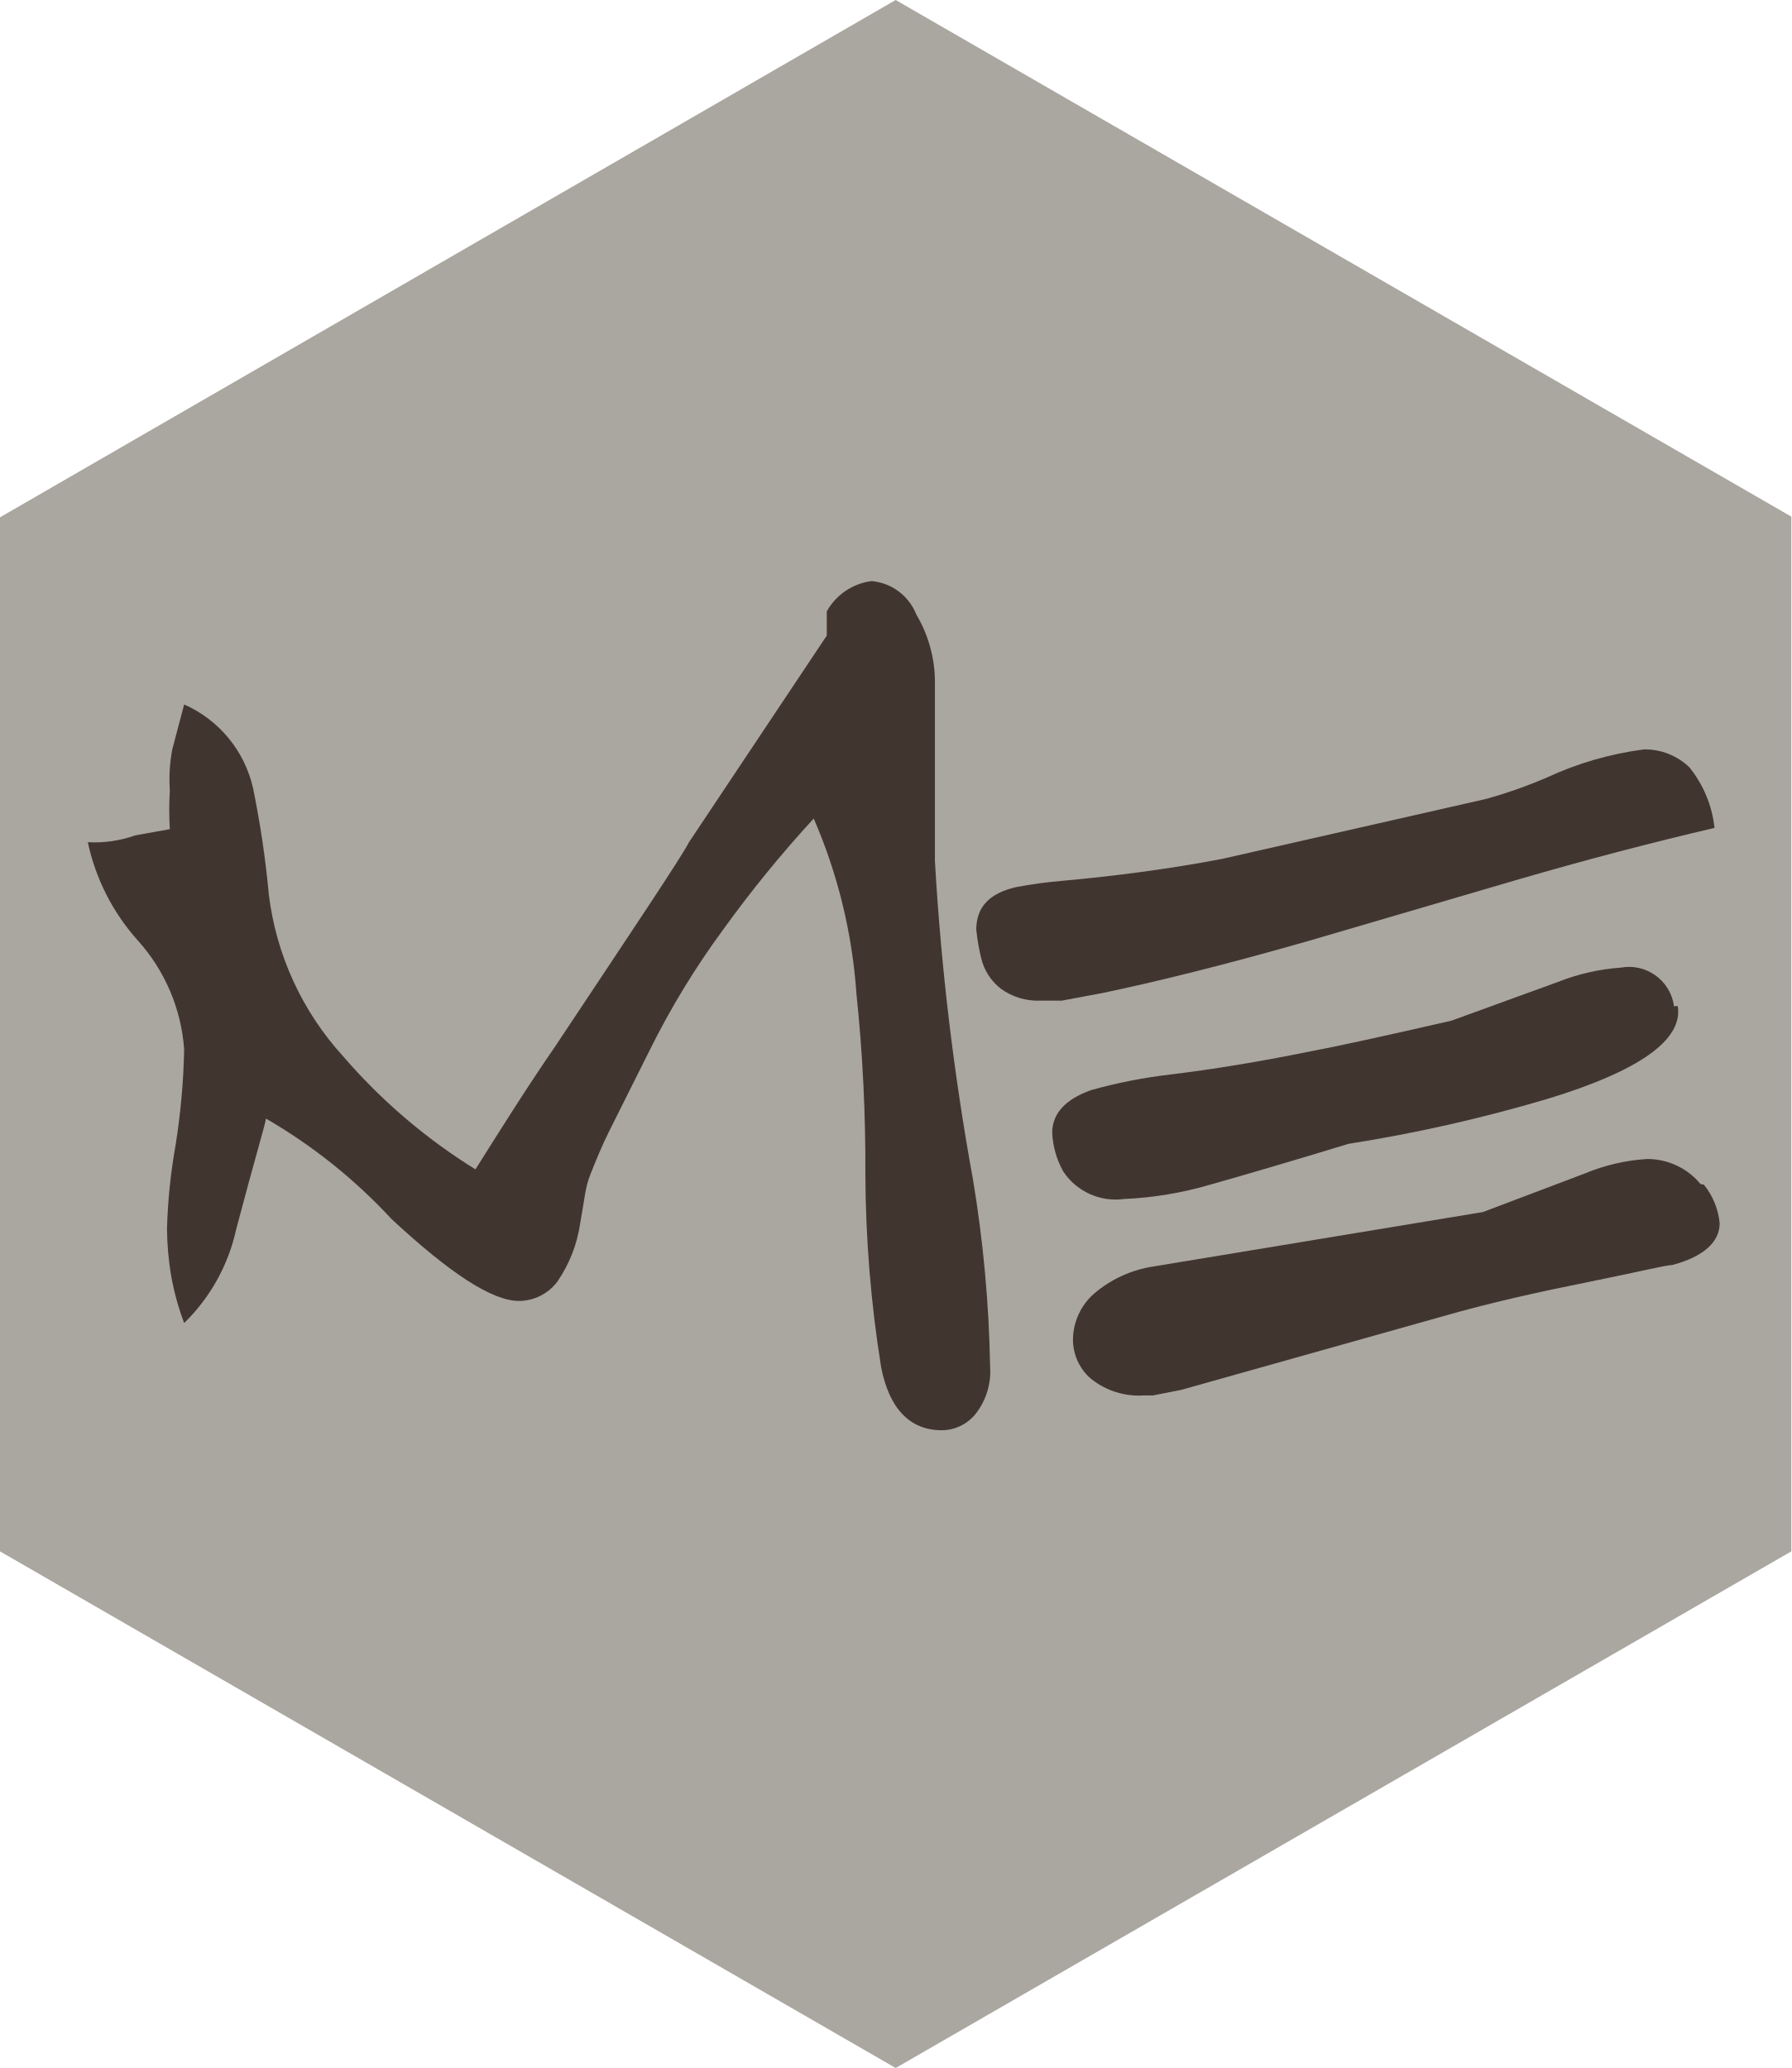
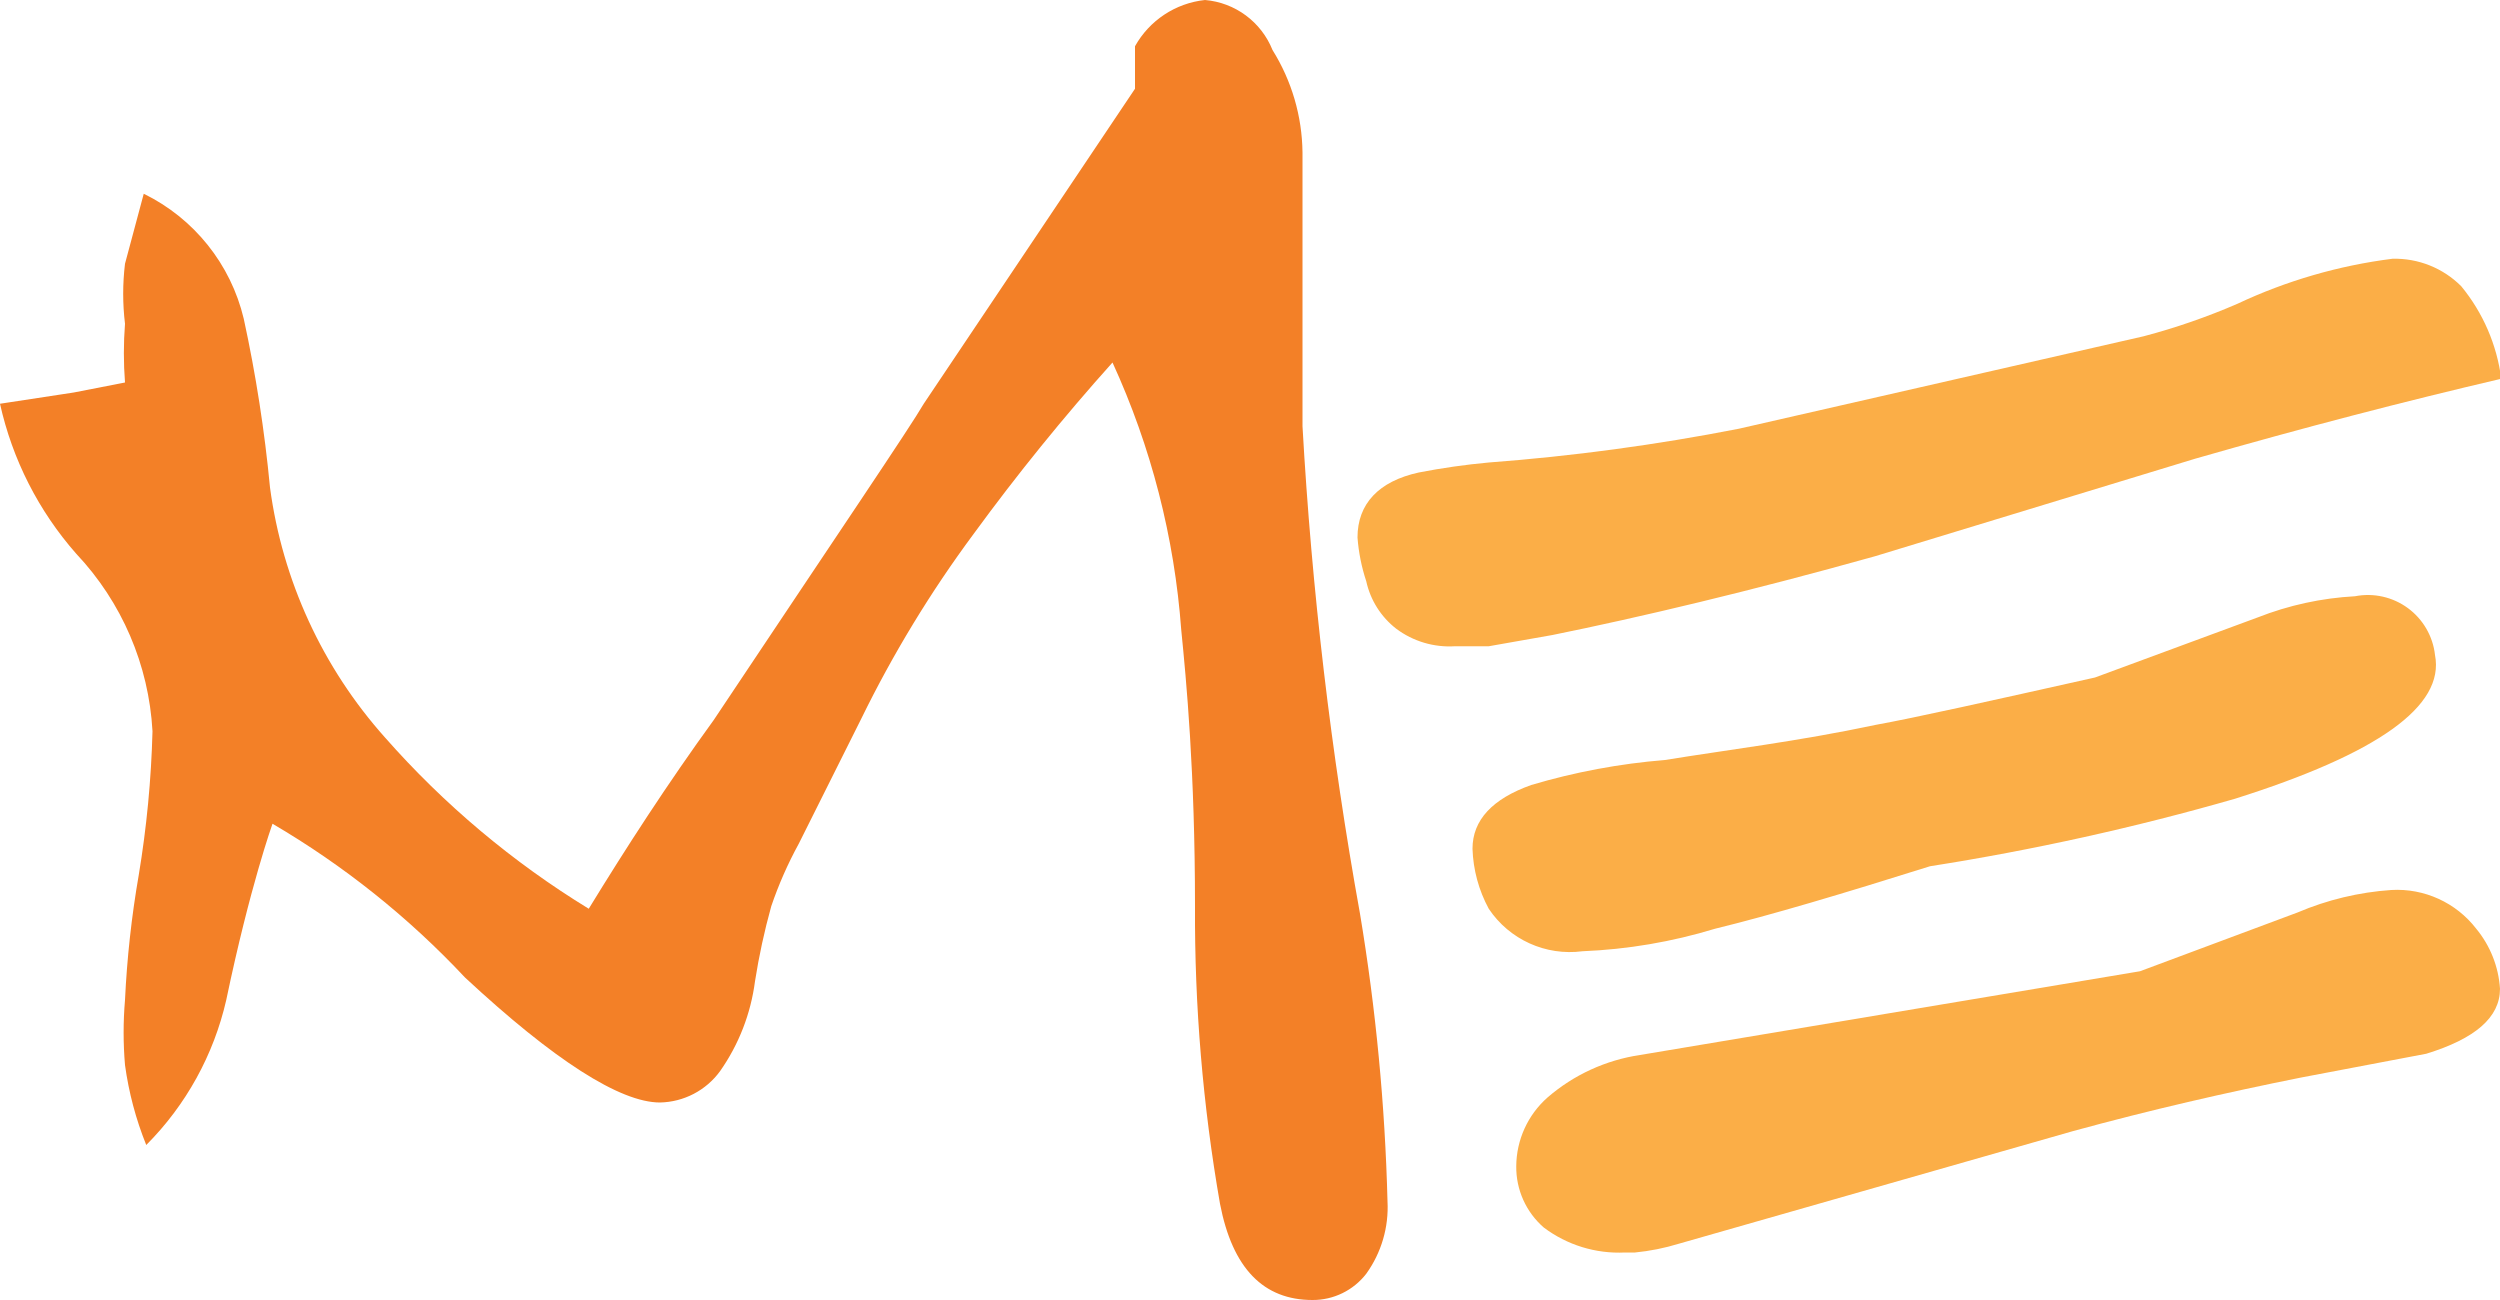
- <svg xmlns="http://www.w3.org/2000/svg" id="Layer_1" data-name="Layer 1" viewBox="0 0 214 247.09">
+ <svg xmlns="http://www.w3.org/2000/svg" viewBox="0 0 20 10.4">
  <defs>
-     <style>.cls-1{fill:#aaa6a0;}.cls-2{fill:#41362f;}</style>
+     <style>.cls-1{fill:#f38027;}.cls-2{fill:#fbae47;}</style>
  </defs>
  <g id="Layer_2" data-name="Layer 2">
-     <g id="Layer_1-2" data-name="Layer 1-2">
-       <polygon class="cls-1" points="107 0 0 61.81 0 185.36 107 247.09 214 185.36 214 61.73 107 0" />
-       <path class="cls-2" d="M101.31,102.09c5.51-8.23,10.95-16.46,16.46-24.69V74.51a7.16,7.16,0,0,1,5.35-3.62,6.34,6.34,0,0,1,5.35,4,15.8,15.8,0,0,1,2.22,8.23v21.24a311.45,311.45,0,0,0,4.53,37.94,151.53,151.53,0,0,1,2.06,22.39,8.23,8.23,0,0,1-1.65,5.6,5.19,5.19,0,0,1-4.12,2.06c-3.79,0-6.26-2.55-7.24-7.49a148.89,148.89,0,0,1-1.89-23.21,198,198,0,0,0-1.07-21.48,63.46,63.46,0,0,0-5.1-20.91,143.71,143.71,0,0,0-10.86,13.33,96.79,96.79,0,0,0-8.72,14.32l-4.94,9.88c-.82,1.65-1.48,3.29-2.14,4.94s-.66,2.72-1.23,5.84a16.46,16.46,0,0,1-2.72,7A5.76,5.76,0,0,1,81,156.9c-3.21,0-8.23-3.29-15.23-9.79a64.28,64.28,0,0,0-15-12c0,.41-1.32,4.77-3.54,13.17A22.31,22.31,0,0,1,41,159.54a32.1,32.1,0,0,1-1.56-5.68,35.15,35.15,0,0,1-.49-5.6A67.82,67.82,0,0,1,40,138.14a83.46,83.46,0,0,0,1-11.28,21.73,21.73,0,0,0-5.51-13,25.6,25.6,0,0,1-6-11.77,14.6,14.6,0,0,0,5.68-.82l4.12-.74a36.38,36.38,0,0,1,0-4.61A19.26,19.26,0,0,1,39.58,91L41,85.63a14.4,14.4,0,0,1,8.23,10,115.89,115.89,0,0,1,1.89,12.76A35,35,0,0,0,60,127.68a68.48,68.48,0,0,0,15.8,13.5c3-4.77,6.09-9.71,9.55-14.73C94.81,112.21,100.32,104,101.31,102.09Z" transform="translate(-19 -1.46)" />
-       <path class="cls-2" d="M150.7,120.11l-4.86.91h-2.63a7.49,7.49,0,0,1-4.61-1.4,6.5,6.5,0,0,1-2.39-3.7,25.52,25.52,0,0,1-.58-3.37c0-2.72,1.56-4.36,4.77-5.1a54.57,54.57,0,0,1,5.43-.74c6.34-.58,12.76-1.4,19.18-2.63l31.52-7.16a56.79,56.79,0,0,0,7.24-2.55A39.67,39.67,0,0,1,215.39,91a7.65,7.65,0,0,1,5.43,2.14,13.83,13.83,0,0,1,3,7.24c-7.41,1.73-15.31,3.79-23.79,6.26l-24.69,7.24C165.35,116.74,157,118.8,150.7,120.11Zm68.73,1.56c.66,4-4.53,7.74-15.64,11.11a183.63,183.63,0,0,1-23.7,5.35c-6.75,2.06-12.35,3.7-16.46,4.86a43.21,43.21,0,0,1-10.37,1.73,7.49,7.49,0,0,1-7.24-3.29,10.45,10.45,0,0,1-1.32-4.61c0-2.3,1.56-4,4.61-5.1a61.24,61.24,0,0,1,9.63-1.89c4.77-.58,10.37-1.48,16.46-2.72q4.86-.91,17-3.7l12.68-4.61a25.35,25.35,0,0,1,7.57-1.73,5.43,5.43,0,0,1,6.3,4.39l0,.22ZM222.55,143a8.72,8.72,0,0,1,1.89,4.61c0,2.22-1.89,4-5.68,5-.74,0-4,.82-9.88,2s-11.77,2.47-17.78,4.2l-31,8.72-3.37.66h-1.07a9.14,9.14,0,0,1-6.34-2,6.17,6.17,0,0,1-2.14-4.77,7.41,7.41,0,0,1,2.47-5.35,14.16,14.16,0,0,1,7.16-3.29l39.34-6.5,12.18-4.61a23,23,0,0,1,7.41-1.73,8.23,8.23,0,0,1,6.42,3Z" transform="translate(-19 -1.46)" />
+     <g id="Layer_1-2" data-name="Layer 1">
+       <path class="cls-1" d="M7.39,3.23,9.08.71V.37A.73.73,0,0,1,9.64,0a.64.64,0,0,1,.54.4,1.58,1.58,0,0,1,.24.82V3.41a32.21,32.21,0,0,0,.46,3.9,16.57,16.57,0,0,1,.22,2.3.91.91,0,0,1-.17.58.54.54,0,0,1-.43.21c-.39,0-.64-.25-.74-.77a13.44,13.44,0,0,1-.2-2.38c0-1.08-.07-1.81-.11-2.21A6.23,6.23,0,0,0,8.9,2.9,17.61,17.61,0,0,0,7.79,4.27a9.46,9.46,0,0,0-.9,1.48l-.5,1a3.16,3.16,0,0,0-.22.5,5.34,5.34,0,0,0-.13.6,1.61,1.61,0,0,1-.28.72.61.61,0,0,1-.48.25c-.32,0-.85-.34-1.56-1A6.87,6.87,0,0,0,2.18,6.59S2,7.09,1.81,8a2.4,2.4,0,0,1-.64,1.16A2.69,2.69,0,0,1,1,8.52,3.07,3.07,0,0,1,1,8a8.08,8.08,0,0,1,.11-1,8.35,8.35,0,0,0,.11-1.15A2.25,2.25,0,0,0,.61,4.43,2.7,2.7,0,0,1,0,3.23l.59-.09L1,3.06a3.06,3.06,0,0,1,0-.47A2,2,0,0,1,1,2.11l.15-.56a1.5,1.5,0,0,1,.8,1A11.47,11.47,0,0,1,2.16,3.9a3.75,3.75,0,0,0,.92,2A7.13,7.13,0,0,0,4.71,7.27c.3-.49.63-1,1-1.51C6.71,4.26,7.28,3.42,7.39,3.23Z" />
+       <path class="cls-2" d="M12.42,5.08l-.51.09-.27,0a.71.71,0,0,1-.47-.14.66.66,0,0,1-.24-.38,1.46,1.46,0,0,1-.07-.35c0-.27.17-.45.49-.52a5.64,5.64,0,0,1,.56-.08,17.1,17.1,0,0,0,2-.27l3.24-.74a5.24,5.24,0,0,0,.75-.26,4.13,4.13,0,0,1,1.24-.36.75.75,0,0,1,.55.22,1.46,1.46,0,0,1,.32.74c-.77.18-1.58.39-2.45.64L15,4.45C14,4.73,13.11,4.94,12.42,5.08Zm7.06.16c.08.41-.46.79-1.6,1.15a20.13,20.13,0,0,1-2.44.54c-.7.22-1.27.39-1.72.5a4.23,4.23,0,0,1-1.06.18.78.78,0,0,1-.75-.34,1.08,1.08,0,0,1-.13-.48c0-.23.16-.4.47-.51a5.23,5.23,0,0,1,1.07-.2C13.81,6,14.39,5.93,15,5.8c.33-.06.91-.19,1.76-.38l1.3-.48a2.5,2.5,0,0,1,.78-.17A.54.54,0,0,1,19.48,5.24Zm.33,2.19a.84.84,0,0,1,.19.48c0,.23-.2.4-.59.52l-1,.19c-.6.12-1.21.26-1.83.43l-3.15.9a1.79,1.79,0,0,1-.35.07H13a1,1,0,0,1-.65-.2.64.64,0,0,1-.22-.49.74.74,0,0,1,.25-.55,1.46,1.46,0,0,1,.74-.34l4-.67,1.26-.47a2.32,2.32,0,0,1,.75-.18A.8.8,0,0,1,19.81,7.43Z" />
    </g>
  </g>
</svg>
